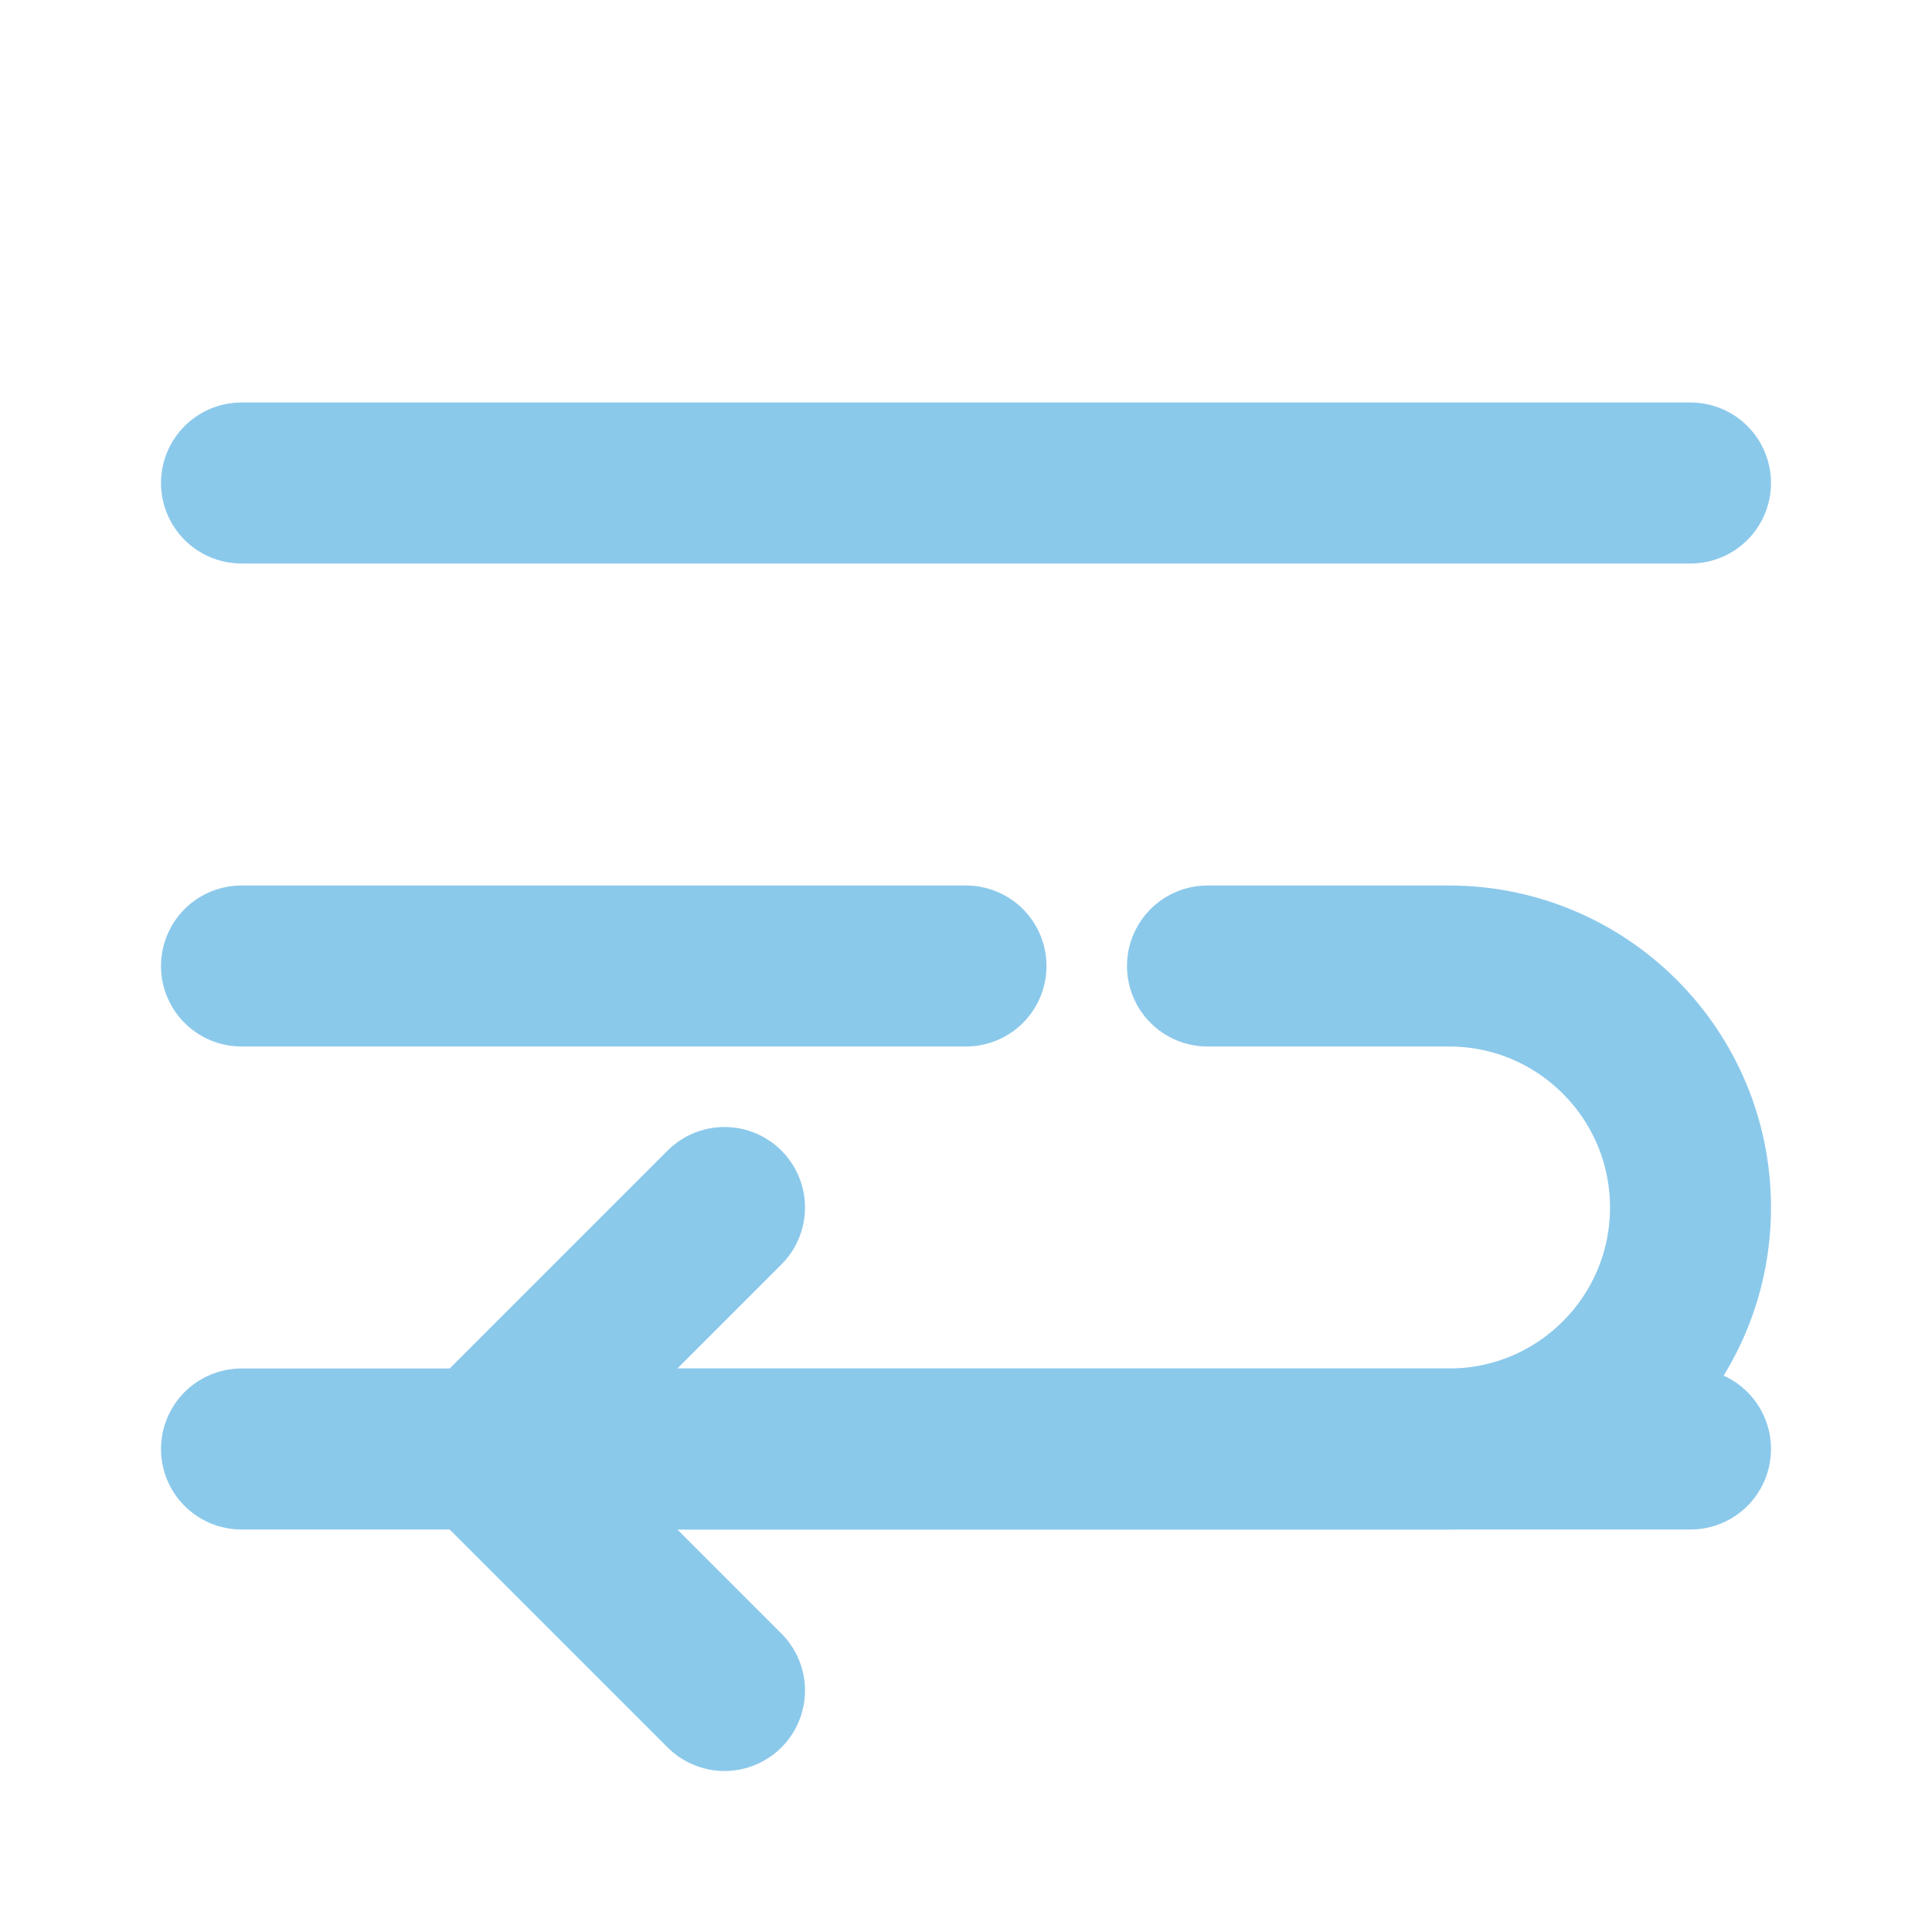
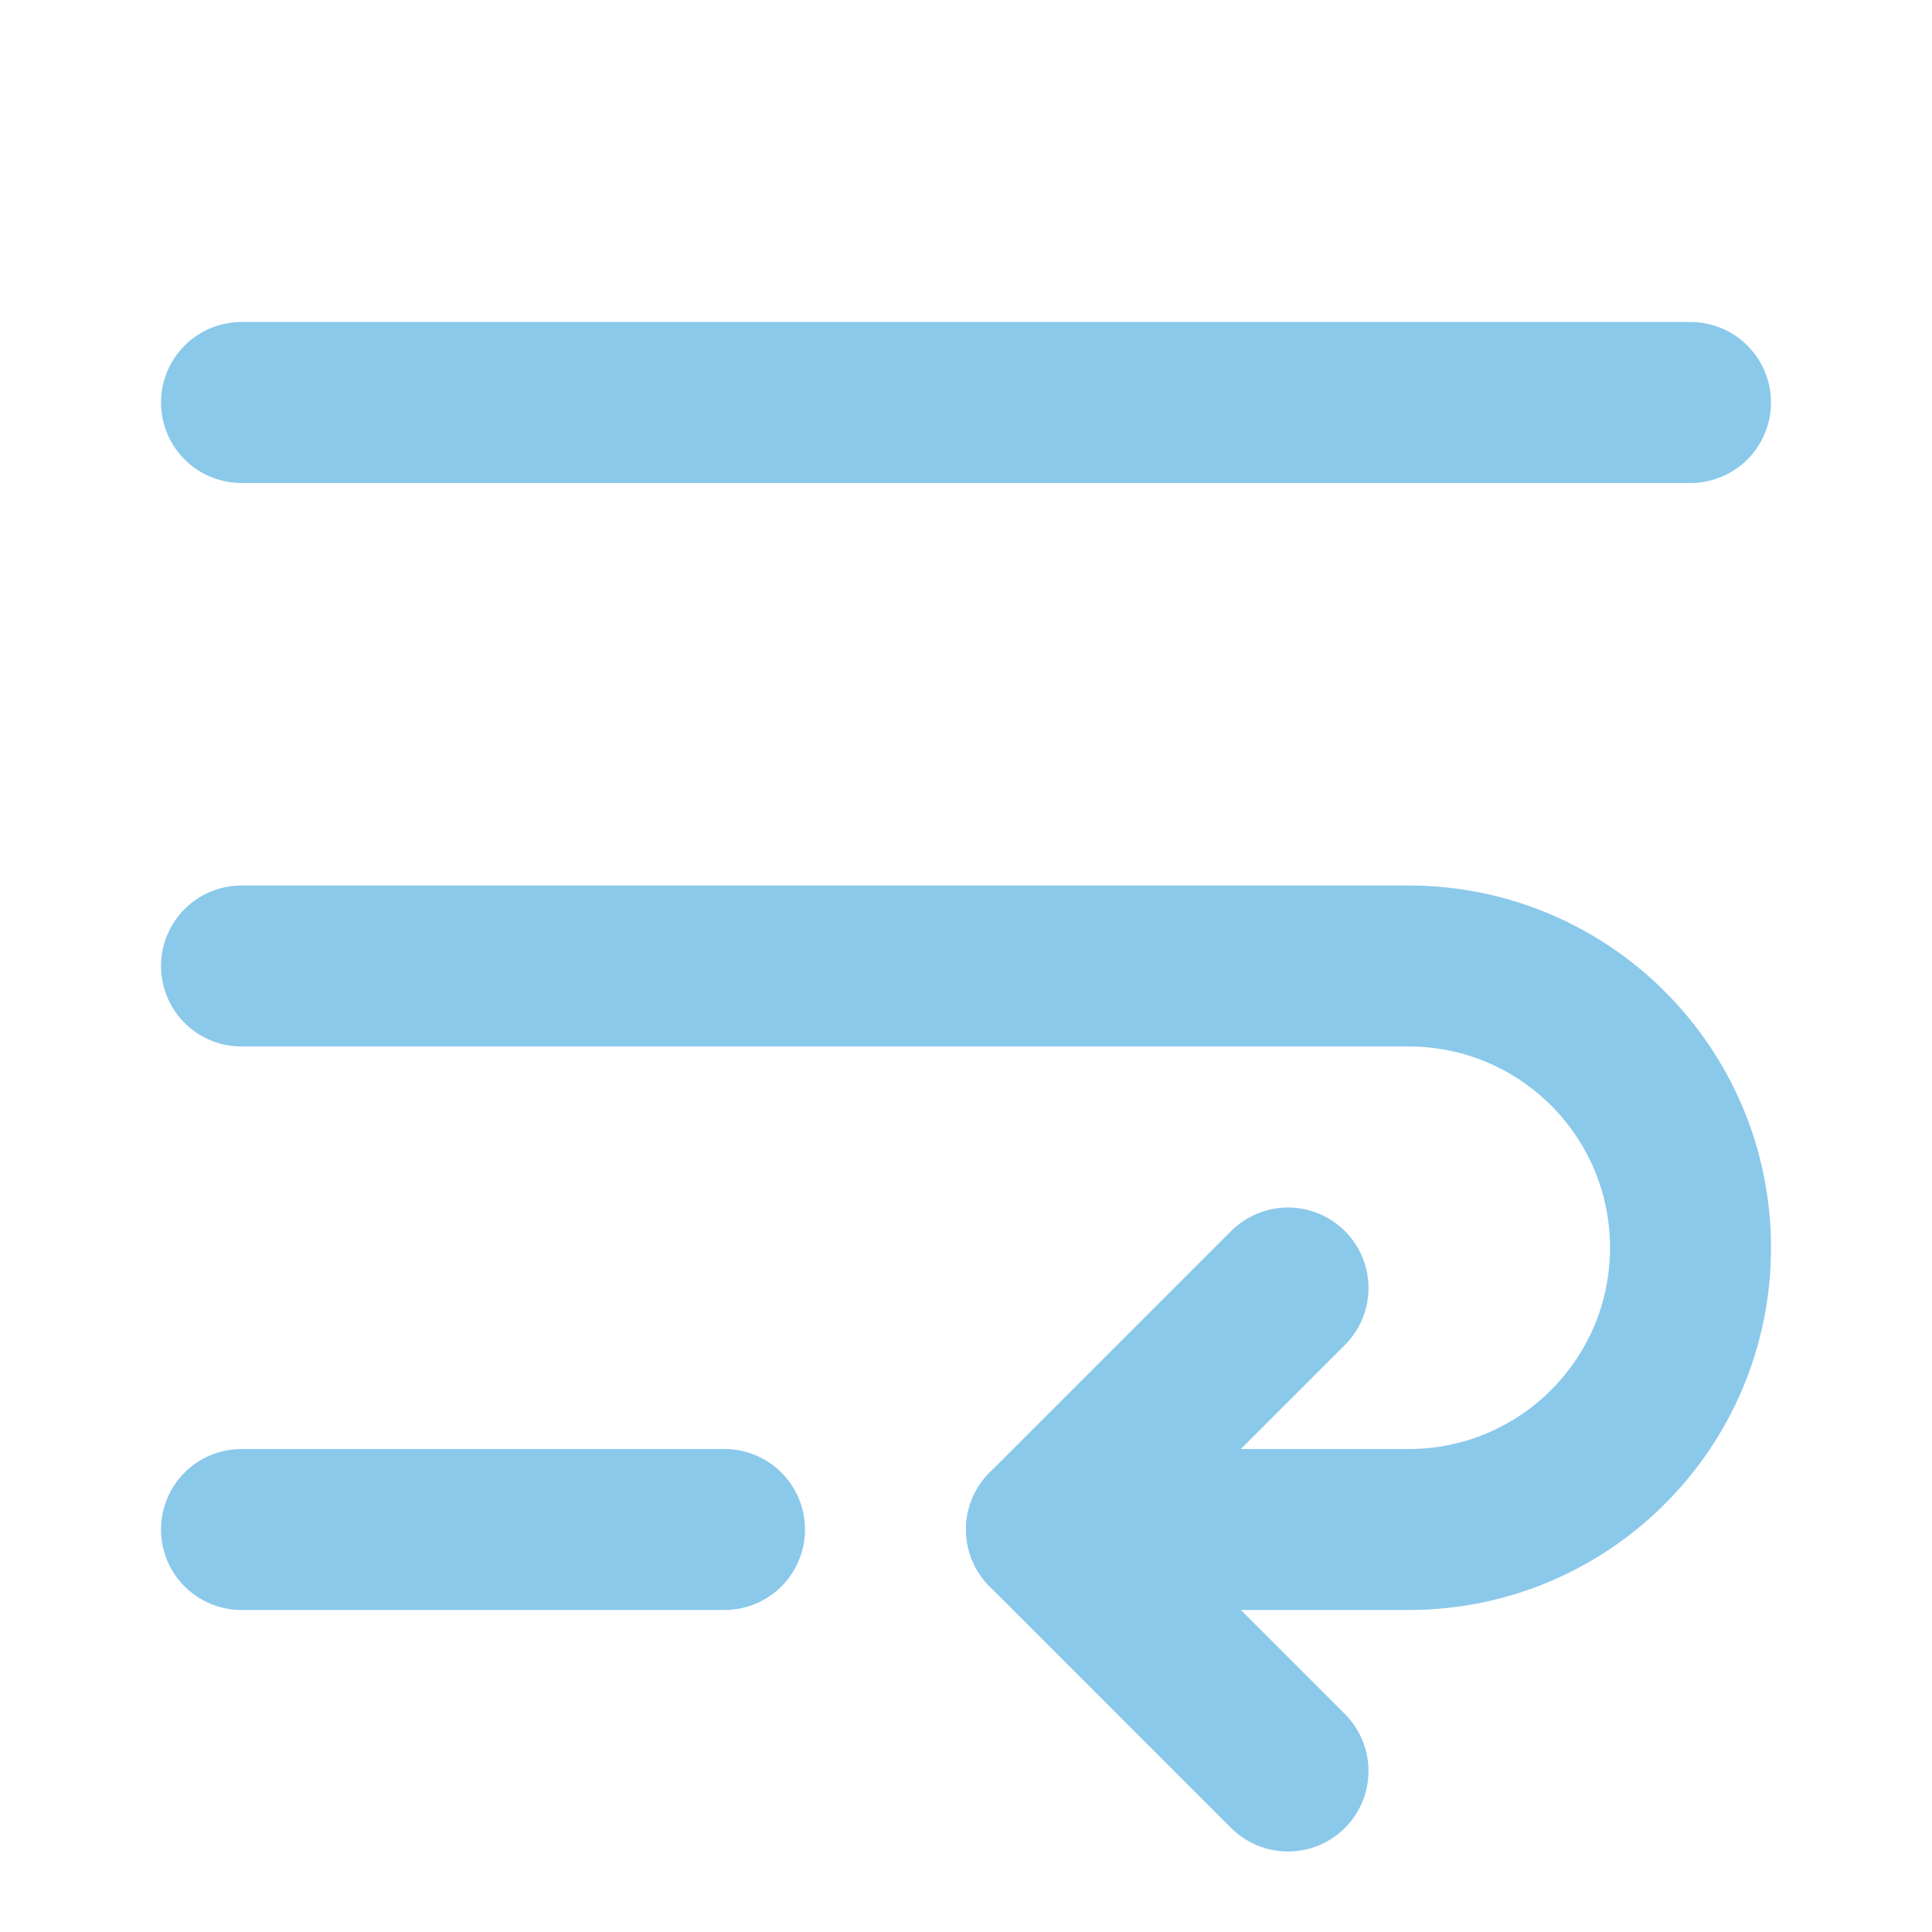
<svg xmlns="http://www.w3.org/2000/svg" width="24" height="24" viewBox="0 0 24 24" fill="none" stroke="#8bc9eb" stroke-width="2" stroke-linecap="round" stroke-linejoin="round">
-   <path d="M3 6h18" />
-   <path d="M3 12h9" />
-   <path d="M3 18h18" />
-   <path d="M15 12h3a3 3 0 0 1 3 3v0a3 3 0 0 1-3 3H6" />
-   <path d="m9 15-3 3 3 3" />
+   <path d="m16 16-3 3 3 3" />
+   <path d="M3 12h14.5a1 1 0 0 1 0 7H13" />
+   <path d="M3 19h6" />
+   <path d="M3 5h18" />
</svg>
